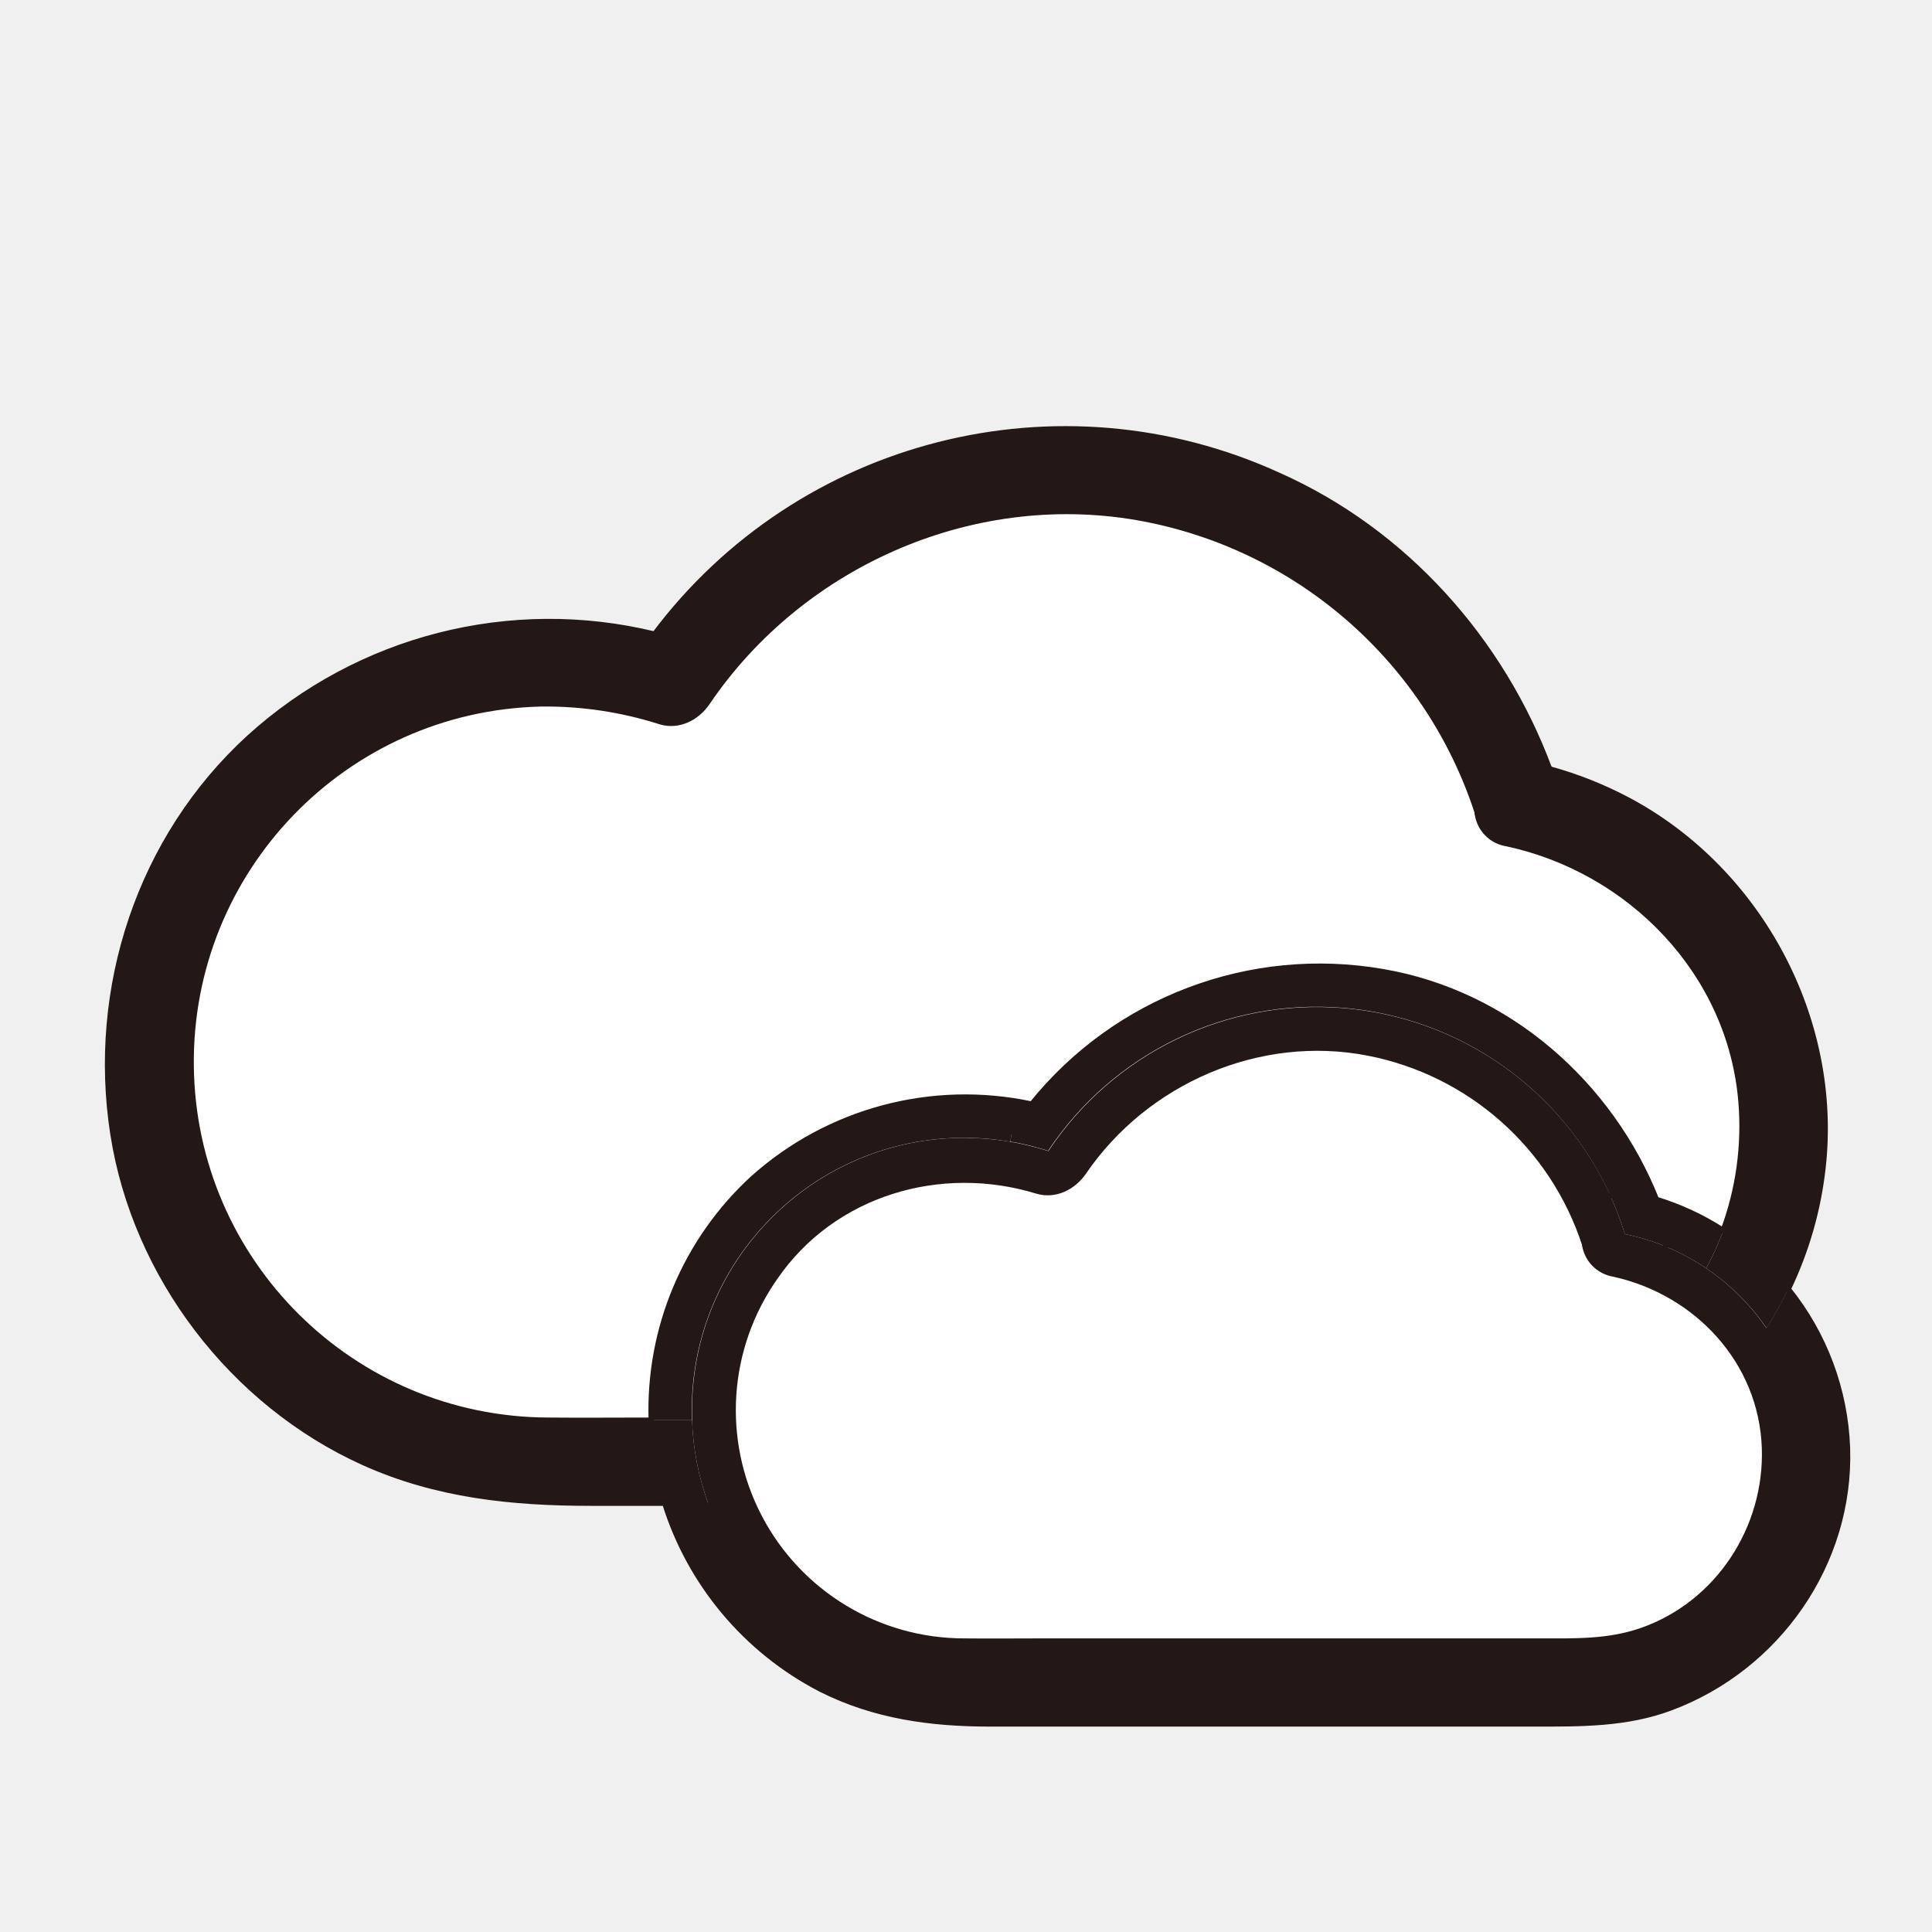
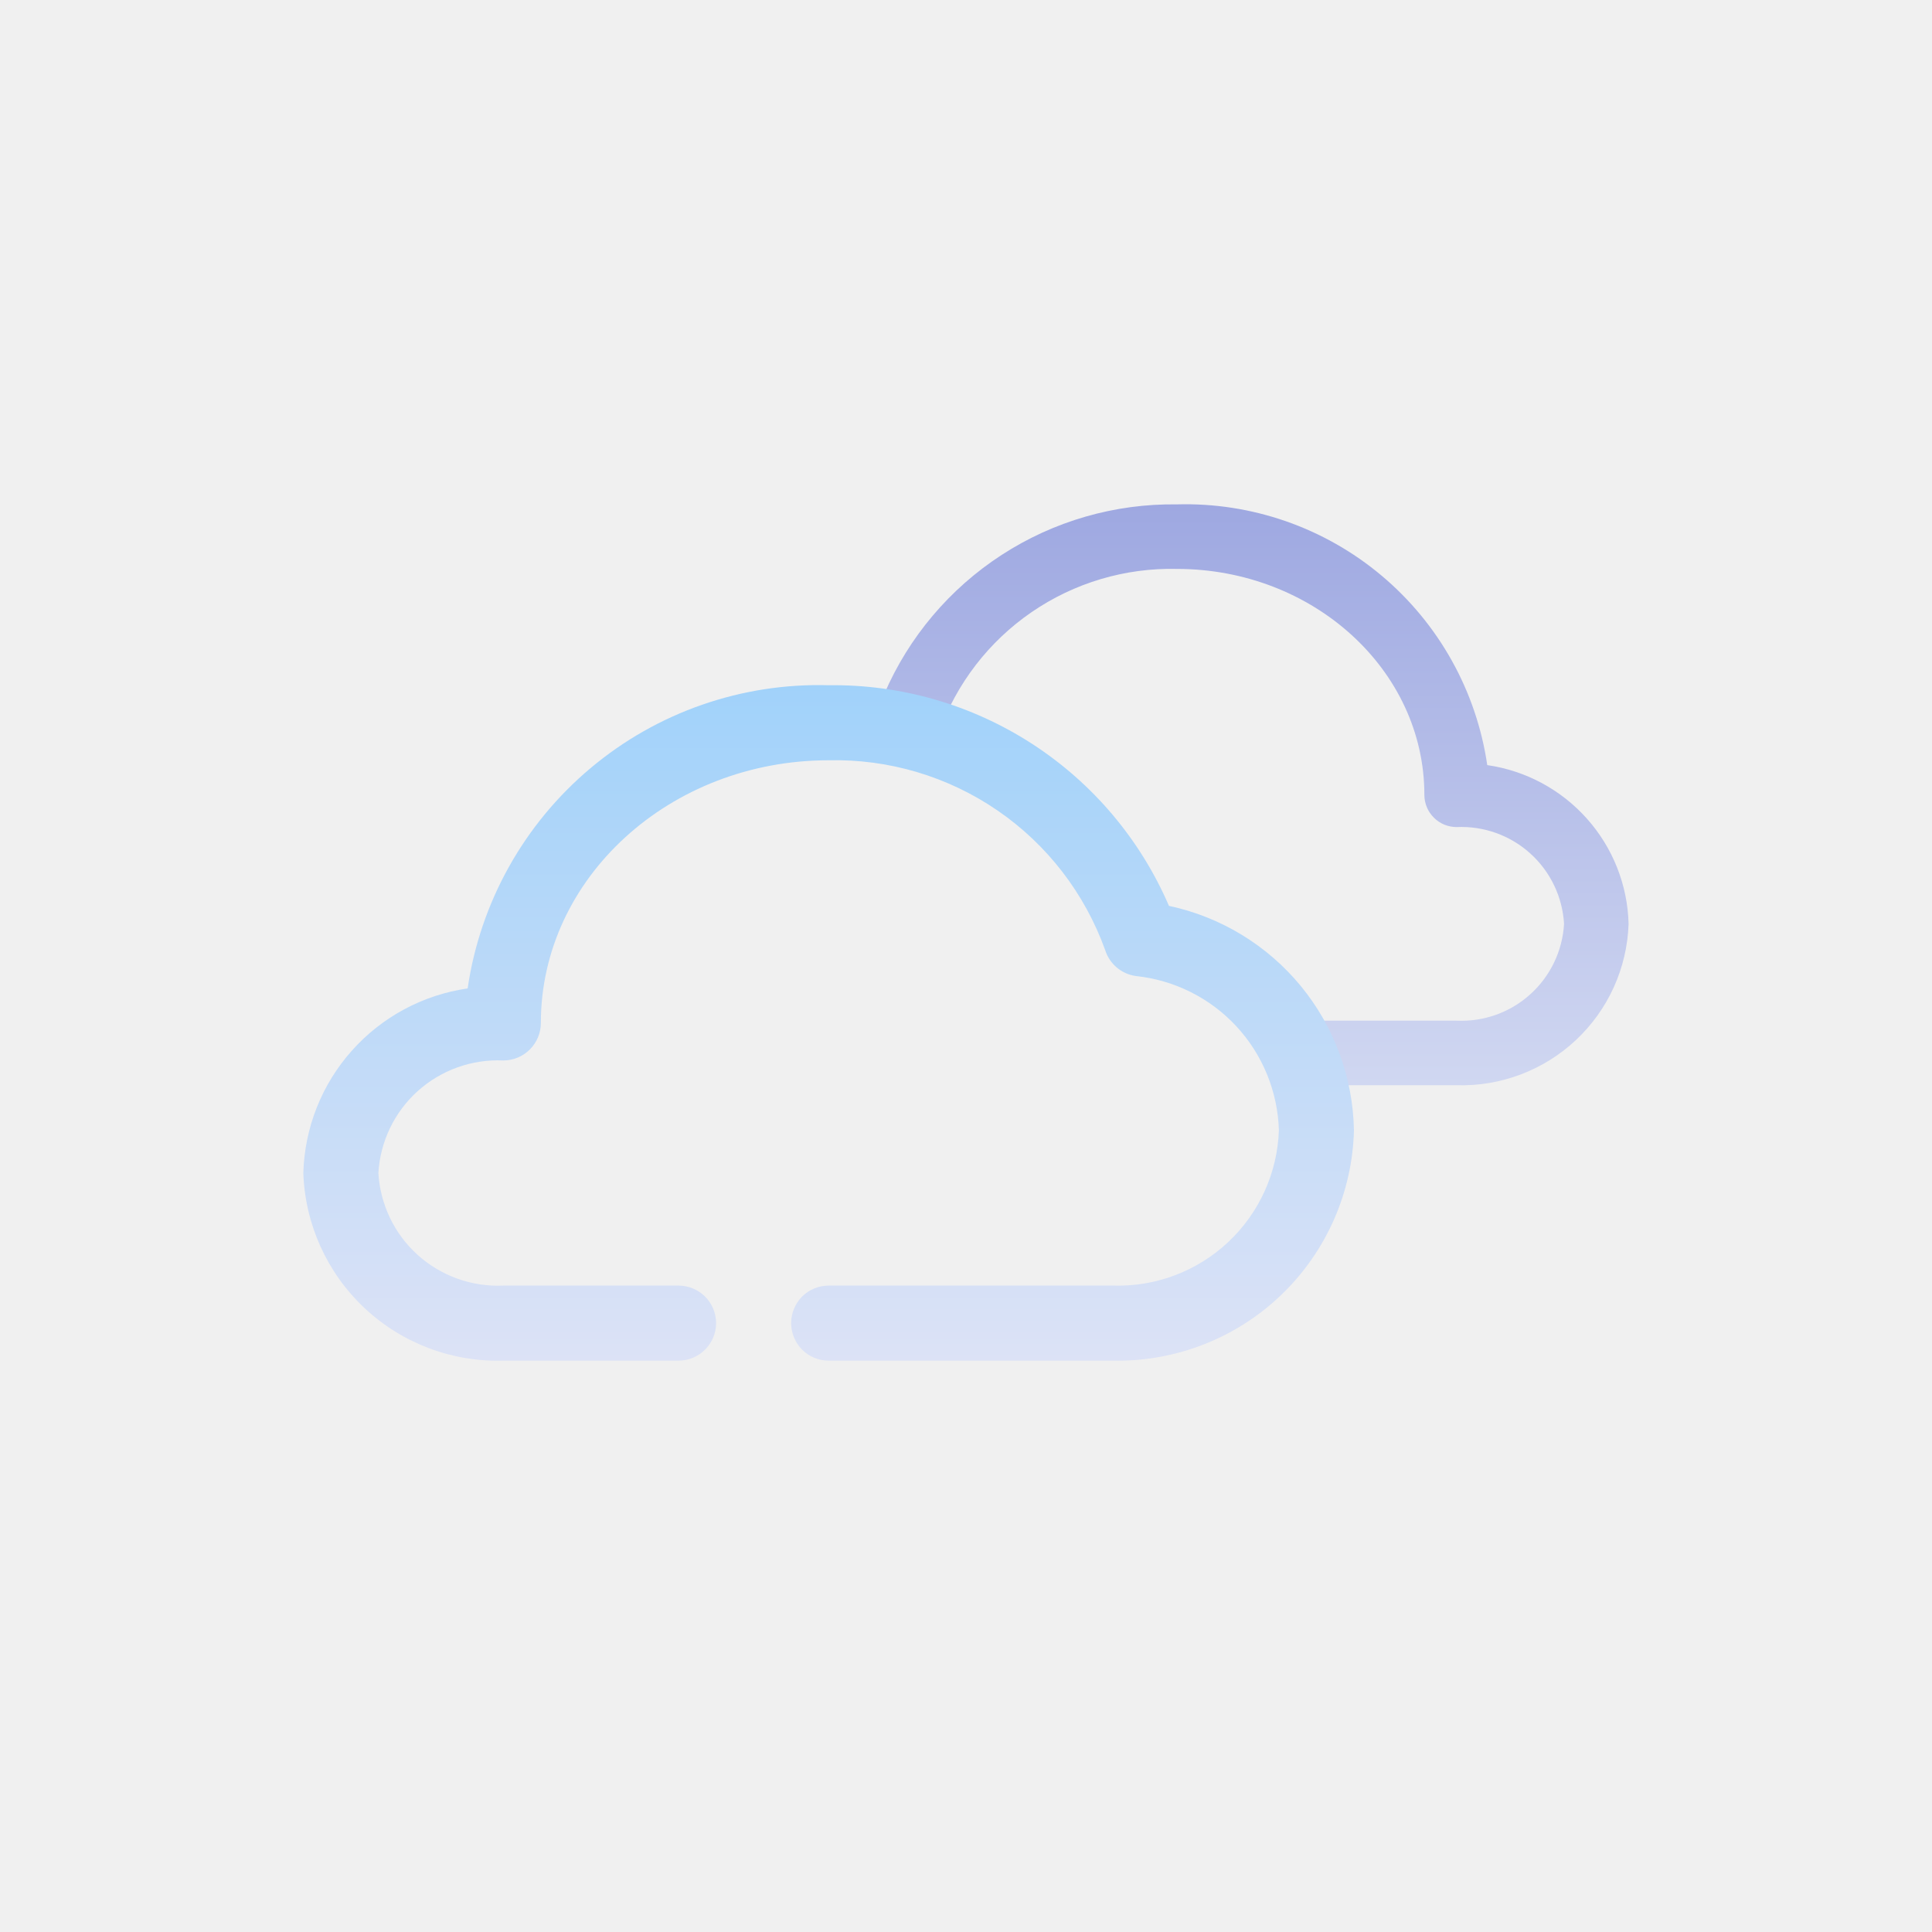
- <svg xmlns="http://www.w3.org/2000/svg" viewBox="75 75 350 350">
+ <svg xmlns="http://www.w3.org/2000/svg" width="200" height="200" viewBox="1240 343 200 200" fill="none">
+   <path d="M1343.7 400.44C1338.31 403.936 1334.07 408.952 1331.53 414.855C1326.93 415.835 1320.81 418.797 1320.81 418.797L1336.17 420.347C1336.17 420.347 1337.02 419.402 1337.21 418.797C1339.02 413.751 1342.37 409.403 1346.79 406.369C1351.21 403.335 1356.47 401.769 1361.83 401.894C1375.96 401.894 1387.45 412.383 1387.45 425.278C1387.45 426.164 1387.8 427.013 1388.43 427.64C1389.05 428.266 1389.9 428.618 1390.79 428.618C1393.59 428.49 1396.33 429.47 1398.41 431.346C1400.49 433.222 1401.75 435.842 1401.91 438.64C1401.75 441.437 1400.49 444.058 1398.41 445.933C1396.33 447.809 1393.59 448.789 1390.79 448.661H1375.19C1374.3 448.661 1373.45 449.013 1372.83 449.64C1372.2 450.266 1371.85 451.116 1371.85 452.002C1371.85 452.888 1372.2 453.737 1372.83 454.364C1373.45 454.99 1374.3 455.342 1375.19 455.342H1390.79C1395.36 455.477 1399.8 453.796 1403.14 450.666C1406.48 447.536 1408.44 443.212 1408.59 438.64C1408.49 434.615 1406.96 430.757 1404.28 427.75C1401.6 424.742 1397.95 422.778 1393.96 422.204C1392.84 414.549 1388.95 407.571 1383.03 402.595C1377.11 397.62 1369.56 394.993 1361.83 395.213C1355.4 395.125 1349.09 396.944 1343.7 400.44Z" fill="url(#paint0_linear_413_784)" />
+   <path d="M1361.01 436.775C1358.05 429.911 1353.13 424.078 1346.86 420.013C1340.59 415.948 1333.25 413.833 1325.78 413.935C1316.79 413.679 1308.01 416.734 1301.13 422.52C1294.24 428.305 1289.71 436.419 1288.41 445.321C1283.78 445.988 1279.53 448.272 1276.42 451.769C1273.3 455.266 1271.53 459.751 1271.4 464.432C1271.58 469.748 1273.86 474.776 1277.74 478.416C1281.62 482.055 1286.79 484.01 1292.1 483.853H1310.24C1311.27 483.853 1312.26 483.444 1312.99 482.715C1313.72 481.987 1314.13 480.999 1314.13 479.969C1314.13 478.939 1313.72 477.951 1312.99 477.222C1312.26 476.494 1311.27 476.084 1310.24 476.084H1292.1C1288.85 476.233 1285.67 475.093 1283.24 472.912C1280.82 470.731 1279.36 467.684 1279.17 464.432C1279.36 461.179 1280.82 458.132 1283.24 455.951C1285.67 453.77 1288.85 452.63 1292.1 452.779C1293.13 452.779 1294.12 452.369 1294.85 451.641C1295.58 450.912 1295.99 449.924 1295.99 448.894C1295.99 433.901 1309.35 421.704 1325.78 421.704C1332.01 421.559 1338.13 423.379 1343.27 426.907C1348.41 430.435 1352.3 435.491 1354.41 441.359C1354.63 442.062 1355.05 442.687 1355.61 443.161C1356.18 443.636 1356.86 443.94 1357.59 444.039C1361.57 444.46 1365.27 446.309 1367.99 449.245C1370.71 452.18 1372.27 456.003 1372.39 460.003C1372.24 464.41 1370.35 468.577 1367.13 471.591C1363.91 474.605 1359.63 476.221 1355.22 476.084H1325.78C1324.75 476.084 1323.76 476.494 1323.03 477.222C1322.31 477.951 1321.9 478.939 1321.9 479.969C1321.9 480.999 1322.31 481.987 1323.03 482.715C1323.76 483.444 1324.75 483.853 1325.78 483.853H1355.22C1361.69 483.978 1367.94 481.54 1372.61 477.072C1377.28 472.603 1380 466.467 1380.16 460.003C1380.06 454.538 1378.11 449.267 1374.64 445.049C1371.16 440.831 1366.36 437.915 1361.01 436.775Z" fill="url(#paint1_linear_413_784)" />
  <defs>
-     <style>.cls-1{fill:#fff;}.cls-2{fill:#231815;}.cls-3{fill:none;stroke:#231815;stroke-miterlimit:10;}</style>
+     <linearGradient id="paint0_linear_413_784" x1="1364.7" y1="395.2" x2="1364.7" y2="455.35" gradientUnits="userSpaceOnUse">
+       <stop stop-color="#9EA8E1" />
+       <stop offset="1" stop-color="#D0D7F1" />
+     </linearGradient>
+     <linearGradient id="paint1_linear_413_784" x1="1325.78" y1="413.92" x2="1325.78" y2="483.862" gradientUnits="userSpaceOnUse">
+       <stop stop-color="#A1D2FA" />
+       <stop offset="1" stop-color="#DCE2F6" />
+     </linearGradient>
  </defs>
-   <g data-name="图层 1" id="图层_1">
-     <path class="cls-1" d="M394.67,337.33c.49,14.52-8.42,28.24-22.28,33.07-6.06,2.11-12.13,1.91-18.41,1.91H263.5c-4.59,0-9.19.05-13.79,0a41.85,41.85,0,0,1-34.3-65.91c10.53-15.33,30-21,47.46-15.64,3.35,1,6.62-.74,8.47-3.45,11.27-16.48,31.82-25.42,51.57-21.55a51.65,51.65,0,0,1,39.17,34.63,6.36,6.36,0,0,0,5.29,5.41C382.38,309.12,394.14,321.59,394.67,337.33Z" />
-     <path class="cls-2" d="M387.18,297.95a49.45,49.45,0,0,1,11.75,10.59,66.46,66.46,0,0,1-3.9,7.07,41.06,41.06,0,0,0-10.94-10.85A52.82,52.82,0,0,0,387.18,297.95Z" />
-     <path class="cls-1" d="M348,227.82c22.46,4.83,40.56,23.46,42.46,46.81a54,54,0,0,1-3.24,23.32,48.15,48.15,0,0,0-12.11-5.63c-8.35-21-26.91-37.41-49.56-41.28a66.9,66.9,0,0,0-63.59,24,57.63,57.63,0,0,0-50.56,13.47A56.91,56.91,0,0,0,193,332.3c-6.23,0-12.45.06-18.67,0a64.91,64.91,0,0,1-1.41-129.8,68.21,68.21,0,0,1,21.73,3.24c3.33,1,6.63-.74,8.47-3.45,17.29-25.5,48.92-39.18,79.35-33.28a79.19,79.19,0,0,1,60.23,53.36A6.32,6.32,0,0,0,348,227.82Z" />
-     <path class="cls-2" d="M387.18,297.95a52.82,52.82,0,0,1-3.09,6.81,41.54,41.54,0,0,0-7.35-3.95,7,7,0,0,0-.14-4.23q-.69-2.16-1.53-4.26A48.15,48.15,0,0,1,387.18,297.95Z" />
-     <path class="cls-2" d="M376.6,296.58a7,7,0,0,1,.14,4.23,39.79,39.79,0,0,0-7.37-2.24,57.91,57.91,0,0,0-2.62-6.87,7.51,7.51,0,0,1,4.61-.36c1.26.28,2.49.6,3.71,1Q375.91,294.42,376.6,296.58Z" />
-     <path class="cls-2" d="M369.37,298.57a39.79,39.79,0,0,1,7.37,2.24c-1.79,5.95-12.15,7.34-14.6-.24l-.06-.18a8.31,8.31,0,0,1,4.67-8.69A57.91,57.91,0,0,1,369.37,298.57Z" />
-     <path class="cls-2" d="M362.14,300.57c2.45,7.58,12.81,6.19,14.6.24a41.54,41.54,0,0,1,7.35,3.95A41.06,41.06,0,0,1,395,315.61a66.46,66.46,0,0,0,3.9-7.07,48.66,48.66,0,0,1,10.74,28.79c.69,20.88-12.64,39.87-32.06,47.09-8,3-16.31,2.89-24.7,2.89H254.45c-10.75,0-21-1.36-30.78-6.29a57,57,0,0,1-28.28-33.72h7.88a49,49,0,0,1-2.9-15c0-.61,0-1.22,0-1.83a49.34,49.34,0,0,1,49.34-49.34,50.14,50.14,0,0,1,15.21,2.4,58.44,58.44,0,0,1,101.88,8.17,8.31,8.31,0,0,0-4.67,8.69,51.65,51.65,0,0,0-39.17-34.63c-19.75-3.87-40.3,5.07-51.57,21.55-1.85,2.71-5.12,4.47-8.47,3.45-17.43-5.32-36.93.31-47.46,15.64a41.85,41.85,0,0,0,34.3,65.91c4.6.05,9.2,0,13.79,0H354c6.28,0,12.35.2,18.41-1.91,13.86-4.83,22.77-18.55,22.28-33.07-.53-15.74-12.29-28.21-27.3-31.53a6.36,6.36,0,0,1-5.29-5.41Z" />
-     <path class="cls-2" d="M357.18,218.6c2.94,9.23-11.54,13.15-14.46,4,0-.07-.05-.14-.07-.21-.66-4.68,3.17-10.33,9.3-9,1.25.27,2.5.58,3.74.92C356.22,215.71,356.72,217.14,357.18,218.6Z" />
-     <path class="cls-2" d="M348,227.82a6.32,6.32,0,0,1-5.31-5.45c0,.07.05.14.07.21,2.92,9.17,17.4,5.25,14.46-4-.46-1.46-1-2.89-1.49-4.32a69.37,69.37,0,0,1,14.56,5.81c23.64,12.76,38,39.69,35,66.43a68.2,68.2,0,0,1-6.31,22,49.45,49.45,0,0,0-11.75-10.59,54,54,0,0,0,3.24-23.32C388.52,251.28,370.42,232.65,348,227.82Z" />
-     <path class="cls-2" d="M266.86,276.29c-1.64-.5-3.29-.92-4.94-1.28a66.9,66.9,0,0,1,63.59-24c22.65,3.87,41.21,20.28,49.56,41.28-1.22-.38-2.45-.7-3.71-1a7.51,7.51,0,0,0-4.61.36,58.44,58.44,0,0,0-101.88-8.17,47.38,47.38,0,0,0-6.86-1.68l.38-2.11Z" />
-     <path class="cls-2" d="M266.86,276.29l-8.47,3.45q1.68-2.46,3.53-4.73C263.57,275.37,265.22,275.79,266.86,276.29Z" />
-     <path class="cls-2" d="M203.27,347.3h-7.88a52.52,52.52,0,0,1-1.82-7.92,58.16,58.16,0,0,1-.62-7.08h7.42A49,49,0,0,0,203.27,347.3Z" />
-     <path class="cls-2" d="M198.59,191.28l-8.47,3.44q1.67-2.46,3.47-4.82C195.27,190.3,196.93,190.76,198.59,191.28Z" />
-     <path class="cls-2" d="M342.65,222.37A79.19,79.19,0,0,0,282.42,169c-30.43-5.9-62.06,7.78-79.35,33.28-1.84,2.71-5.14,4.49-8.47,3.45a68.21,68.21,0,0,0-21.73-3.24,64.91,64.91,0,0,0,1.41,129.8c6.22.06,12.44,0,18.67,0a58.16,58.16,0,0,0,.62,7.08,52.52,52.52,0,0,0,1.82,7.92h-13.3c-14.32,0-28-1.36-41.3-7.38-23.68-10.72-41.31-33.75-45.31-59.46-4.11-26.39,4.81-53.69,24.66-71.83a80.83,80.83,0,0,1,73.45-18.73q-1.8,2.36-3.47,4.82l8.47-3.44c-1.66-.52-3.32-1-5-1.38a93,93,0,0,1,113.13-28.76c22.84,10.2,40.34,29.88,49,53.14-1.24-.34-2.49-.65-3.74-.92C345.82,212,342,217.69,342.65,222.37Z" />
-     <path class="cls-2" d="M193,332.3a56.91,56.91,0,0,1,18.41-43.82A57.63,57.63,0,0,1,261.92,275q-1.84,2.26-3.53,4.73l-.38,2.11a47.85,47.85,0,0,0-8.35-.72,49.34,49.34,0,0,0-49.34,49.34c0,.61,0,1.22,0,1.83H193Z" />
-     <path class="cls-3" d="M193.59,189.9a80.83,80.83,0,0,0-73.45,18.73c-19.85,18.14-28.77,45.44-24.66,71.83,4,25.71,21.63,48.74,45.31,59.46,13.28,6,27,7.38,41.3,7.38h13.3" />
-     <path class="cls-3" d="M193.59,189.9c1.68.4,3.34.86,5,1.38l-8.47,3.44Q191.79,192.26,193.59,189.9Z" />
-     <path class="cls-3" d="M355.69,214.28c-8.63-23.26-26.13-42.94-49-53.14A93,93,0,0,0,193.59,189.9" />
-     <path class="cls-3" d="M193,332.3c-6.23,0-12.45.06-18.67,0a64.91,64.91,0,0,1-1.41-129.8,68.21,68.21,0,0,1,21.73,3.24c3.33,1,6.63-.74,8.47-3.45,17.29-25.5,48.92-39.18,79.35-33.28a79.19,79.19,0,0,1,60.23,53.36" />
-     <path class="cls-3" d="M342.65,222.37a6.32,6.32,0,0,0,5.31,5.45c22.46,4.83,40.56,23.46,42.46,46.81a54,54,0,0,1-3.24,23.32" />
-     <path class="cls-3" d="M398.93,308.54a68.2,68.2,0,0,0,6.31-22c3-26.74-11.35-53.67-35-66.43a69.37,69.37,0,0,0-14.56-5.81" />
-     <path class="cls-3" d="M342.65,222.37c0,.07.05.14.07.21,2.92,9.17,17.4,5.25,14.46-4-.46-1.46-1-2.89-1.49-4.32-1.24-.34-2.49-.65-3.74-.92C345.82,212,342,217.69,342.65,222.37Z" />
-     <path class="cls-3" d="M362.08,300.39l.06.18c2.45,7.58,12.81,6.19,14.6.24a7,7,0,0,0-.14-4.23q-.69-2.16-1.53-4.26c-8.35-21-26.91-37.41-49.56-41.28a66.9,66.9,0,0,0-63.59,24q-1.84,2.26-3.53,4.73l8.47-3.45c-1.64-.5-3.29-.92-4.94-1.28a57.63,57.63,0,0,0-50.56,13.47A56.91,56.91,0,0,0,193,332.3a58.16,58.16,0,0,0,.62,7.08,52.52,52.52,0,0,0,1.82,7.92A57,57,0,0,0,223.67,381c9.77,4.93,20,6.29,30.78,6.29h98.46c8.39,0,16.67.1,24.7-2.89,19.42-7.22,32.75-26.21,32.06-47.09a48.66,48.66,0,0,0-10.74-28.79,49.45,49.45,0,0,0-11.75-10.59,48.15,48.15,0,0,0-12.11-5.63c-1.22-.38-2.45-.7-3.71-1a7.51,7.51,0,0,0-4.61.36,8.31,8.31,0,0,0-4.67,8.69" />
-     <path class="cls-3" d="M362.08,300.39a6.36,6.36,0,0,0,5.29,5.41c15,3.32,26.77,15.79,27.3,31.53.49,14.52-8.42,28.24-22.28,33.07-6.06,2.11-12.13,1.91-18.41,1.91H263.5c-4.59,0-9.19.05-13.79,0a41.85,41.85,0,0,1-34.3-65.91c10.53-15.33,30-21,47.46-15.64,3.35,1,6.62-.74,8.47-3.45,11.27-16.48,31.82-25.42,51.57-21.55A51.65,51.65,0,0,1,362.08,300.39Z" />
-   </g>
</svg>
